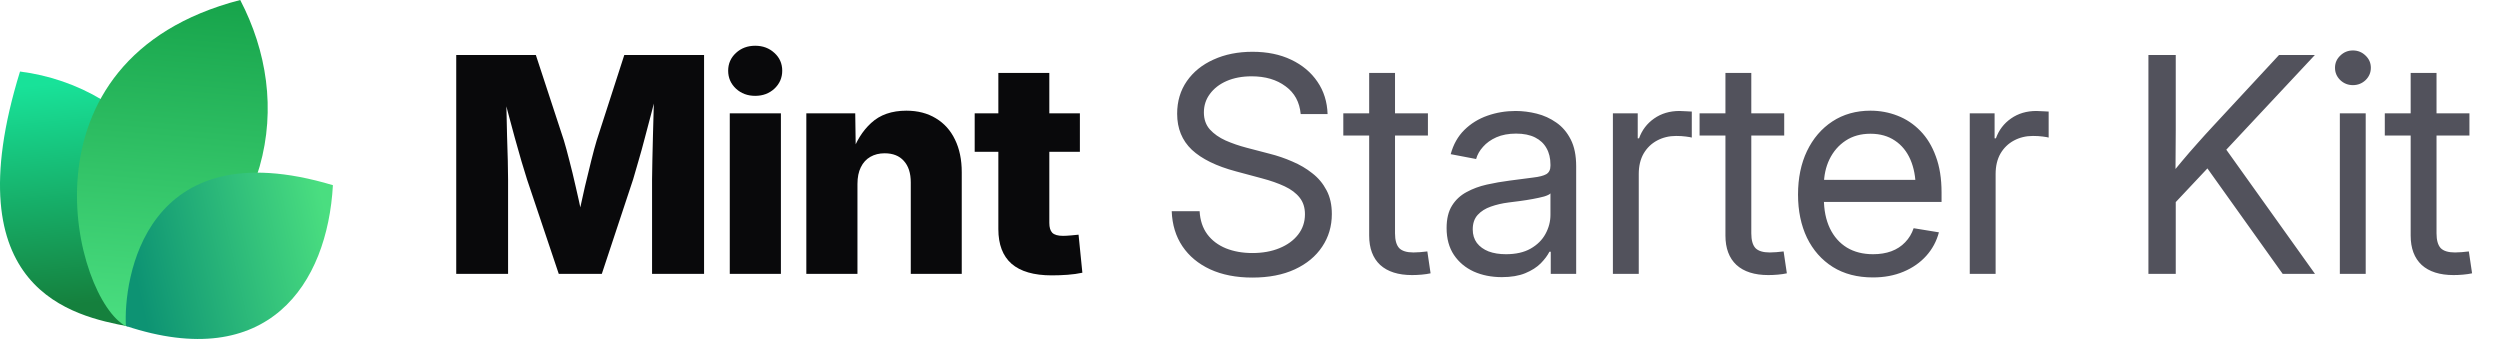
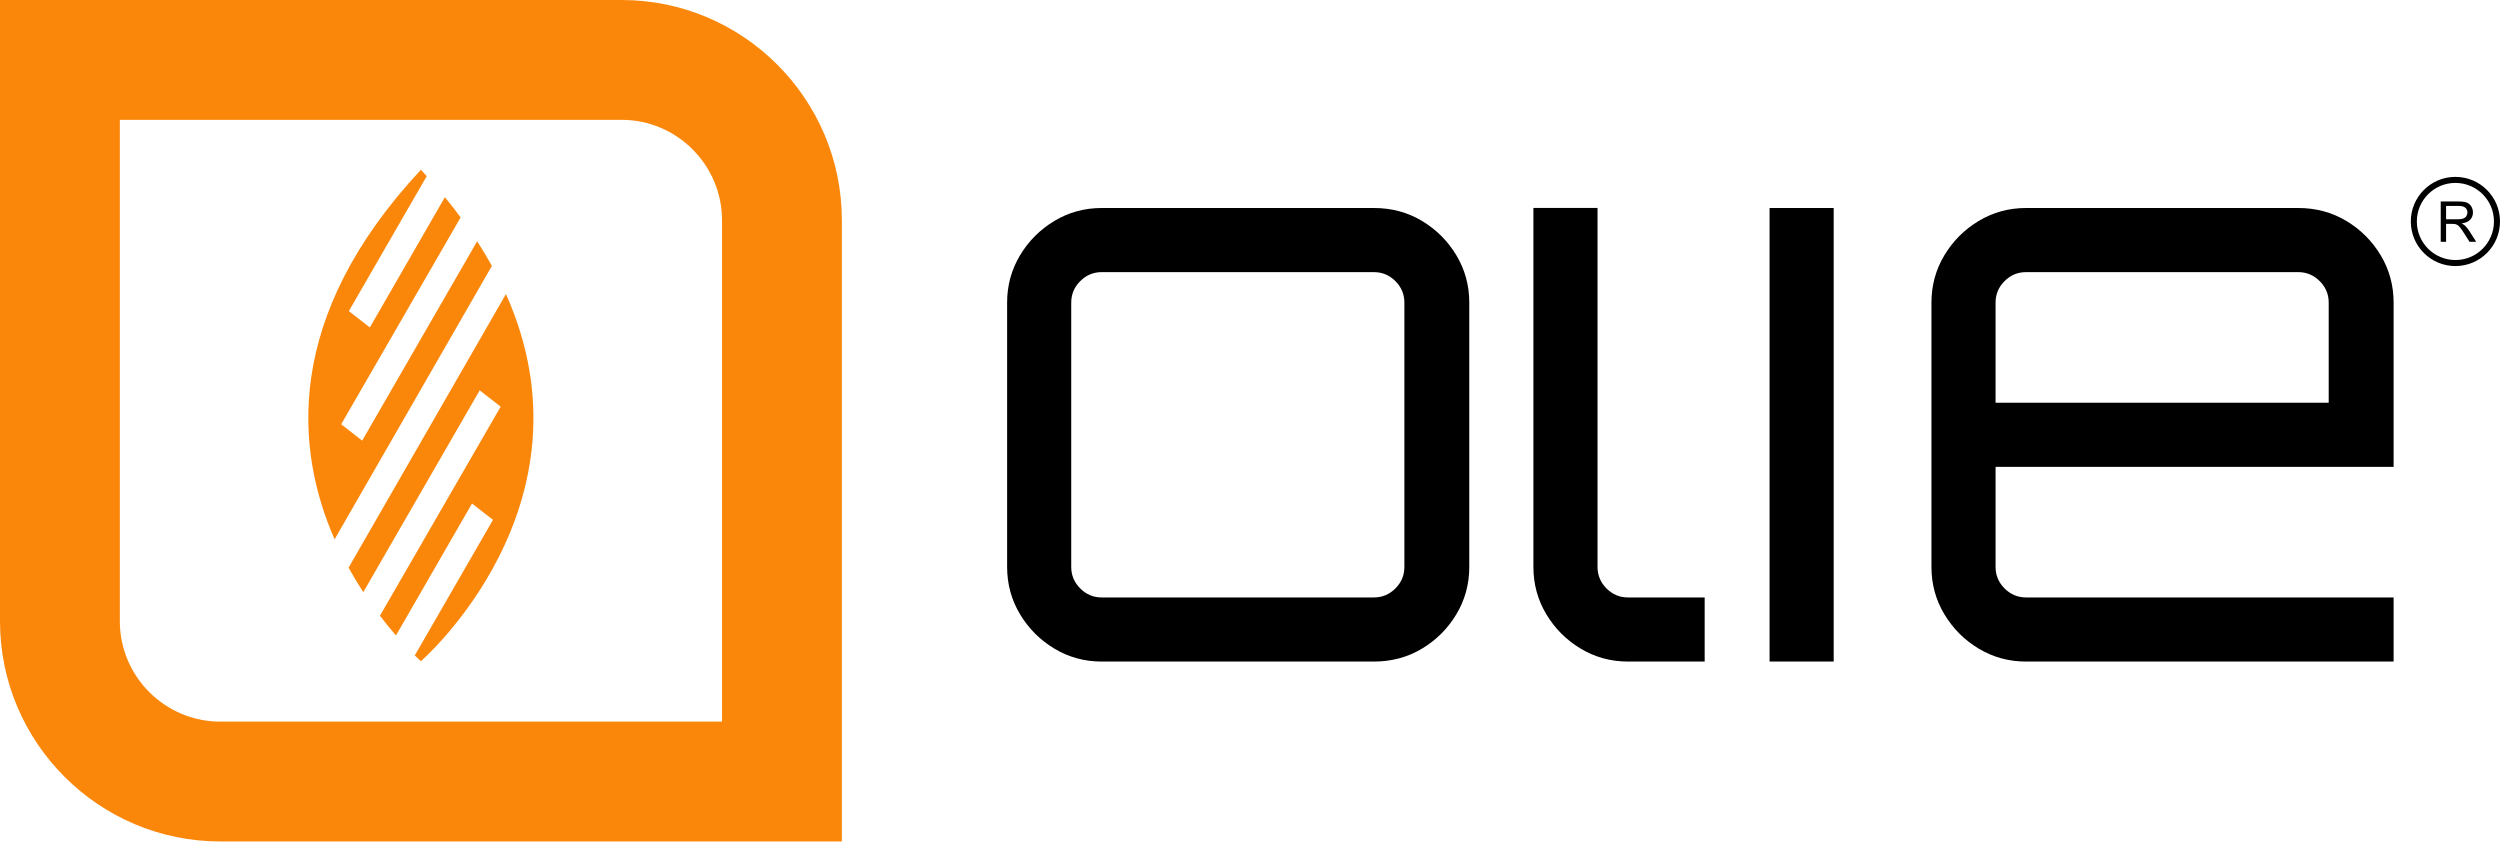
- <svg xmlns="http://www.w3.org/2000/svg" width="177" height="24" viewBox="0 0 177 24" fill="none">
-   <path d="M9.061 23.108C5.268 22.377 -3.391 20.627 1.417 5.064C9.634 6.099 16.973 14.064 9.061 23.108Z" fill="url(#paint0_linear_17557_2020)" />
-   <path d="M8.919 23.094C5.276 21.222 0.784 4.209 17.007 0C20.757 7.193 19.621 16.545 8.919 23.094Z" fill="url(#paint1_linear_17557_2020)" />
-   <path d="M8.914 23.079C8.735 19.882 10.159 9.085 23.57 13.111C23.181 20.123 18.984 26.418 8.914 23.079Z" fill="url(#paint2_linear_17557_2020)" />
-   <path d="M32.301 19.392V3.894H37.938L39.925 9.948C40.036 10.315 40.164 10.787 40.31 11.362C40.462 11.938 40.611 12.552 40.757 13.204C40.91 13.855 41.048 14.483 41.173 15.086C41.305 15.682 41.412 16.192 41.495 16.615H40.695C40.771 16.192 40.871 15.682 40.996 15.086C41.128 14.49 41.267 13.866 41.412 13.214C41.565 12.562 41.714 11.948 41.86 11.373C42.005 10.79 42.133 10.315 42.244 9.948L44.2 3.894H49.848V19.392H46.166V12.704C46.166 12.357 46.173 11.917 46.187 11.383C46.2 10.849 46.214 10.27 46.228 9.646C46.249 9.022 46.266 8.391 46.28 7.753C46.301 7.115 46.311 6.519 46.311 5.964H46.623C46.485 6.561 46.332 7.181 46.166 7.826C45.999 8.471 45.833 9.102 45.666 9.719C45.507 10.336 45.351 10.901 45.198 11.414C45.053 11.928 44.928 12.357 44.824 12.704L42.608 19.392H39.561L37.314 12.704C37.203 12.357 37.072 11.928 36.919 11.414C36.773 10.901 36.614 10.34 36.441 9.729C36.274 9.112 36.104 8.481 35.931 7.836C35.764 7.192 35.608 6.567 35.463 5.964H35.827C35.834 6.512 35.844 7.105 35.858 7.743C35.872 8.374 35.886 9.005 35.9 9.636C35.92 10.26 35.938 10.839 35.952 11.373C35.965 11.907 35.972 12.351 35.972 12.704V19.392H32.301ZM51.668 19.392V8.024H55.288V19.392H51.668ZM53.468 6.786C52.927 6.786 52.473 6.616 52.105 6.276C51.738 5.93 51.554 5.507 51.554 5.007C51.554 4.508 51.738 4.088 52.105 3.749C52.473 3.409 52.927 3.239 53.468 3.239C54.009 3.239 54.463 3.409 54.83 3.749C55.198 4.082 55.382 4.501 55.382 5.007C55.382 5.507 55.198 5.93 54.83 6.276C54.463 6.616 54.009 6.786 53.468 6.786ZM60.708 13.027V19.392H57.088V8.024H60.551L60.593 10.967H60.281C60.593 10.024 61.061 9.268 61.685 8.7C62.309 8.124 63.138 7.836 64.171 7.836C64.975 7.836 65.672 8.017 66.262 8.377C66.851 8.731 67.302 9.234 67.614 9.885C67.933 10.537 68.092 11.307 68.092 12.194V19.392H64.483V12.912C64.483 12.26 64.32 11.754 63.994 11.394C63.675 11.033 63.221 10.853 62.632 10.853C62.25 10.853 61.914 10.936 61.623 11.102C61.332 11.269 61.106 11.515 60.947 11.841C60.787 12.16 60.708 12.555 60.708 13.027ZM76.456 8.024V10.749H69.008V8.024H76.456ZM70.683 5.163H74.292V15.783C74.292 16.102 74.361 16.334 74.5 16.48C74.646 16.625 74.899 16.698 75.259 16.698C75.405 16.698 75.596 16.688 75.831 16.667C76.074 16.646 76.251 16.629 76.362 16.615L76.632 19.309C76.313 19.378 75.963 19.427 75.582 19.455C75.207 19.482 74.836 19.496 74.469 19.496C73.2 19.496 72.25 19.222 71.619 18.674C70.995 18.127 70.683 17.308 70.683 16.22V5.163Z" fill="#09090B" />
-   <path d="M88.667 19.652C87.523 19.652 86.528 19.458 85.682 19.07C84.843 18.681 84.188 18.137 83.716 17.437C83.245 16.736 82.992 15.908 82.957 14.951H84.933C84.968 15.596 85.148 16.14 85.474 16.584C85.8 17.021 86.24 17.354 86.795 17.582C87.35 17.804 87.974 17.915 88.667 17.915C89.388 17.915 90.026 17.801 90.581 17.572C91.143 17.343 91.583 17.024 91.902 16.615C92.228 16.199 92.391 15.717 92.391 15.169C92.391 14.698 92.266 14.306 92.017 13.994C91.767 13.675 91.413 13.408 90.956 13.193C90.498 12.978 89.954 12.787 89.323 12.621L87.502 12.132C86.123 11.765 85.082 11.255 84.382 10.603C83.689 9.944 83.342 9.095 83.342 8.055C83.342 7.174 83.571 6.404 84.028 5.746C84.486 5.087 85.117 4.577 85.921 4.217C86.726 3.849 87.645 3.666 88.678 3.666C89.718 3.666 90.63 3.853 91.413 4.227C92.204 4.602 92.824 5.122 93.275 5.787C93.726 6.446 93.965 7.209 93.993 8.076H92.089C92.013 7.23 91.656 6.574 91.018 6.11C90.387 5.638 89.586 5.403 88.615 5.403C87.95 5.403 87.36 5.513 86.847 5.735C86.341 5.957 85.946 6.262 85.661 6.651C85.377 7.032 85.235 7.469 85.235 7.961C85.235 8.447 85.377 8.849 85.661 9.168C85.946 9.48 86.317 9.74 86.774 9.948C87.232 10.149 87.724 10.319 88.251 10.457L89.884 10.884C90.439 11.023 90.977 11.206 91.496 11.435C92.023 11.657 92.495 11.934 92.911 12.267C93.334 12.593 93.67 12.995 93.92 13.474C94.17 13.945 94.294 14.504 94.294 15.149C94.294 16.015 94.066 16.788 93.608 17.468C93.157 18.148 92.512 18.681 91.673 19.07C90.834 19.458 89.832 19.652 88.667 19.652ZM101.097 8.024V9.594H95.106V8.024H101.097ZM96.937 5.163H98.767V16.521C98.767 17 98.865 17.347 99.059 17.562C99.26 17.77 99.6 17.874 100.078 17.874C100.21 17.874 100.366 17.867 100.546 17.853C100.733 17.832 100.903 17.815 101.056 17.801L101.285 19.351C101.097 19.392 100.886 19.423 100.65 19.444C100.414 19.465 100.189 19.475 99.974 19.475C98.996 19.475 98.244 19.236 97.717 18.758C97.197 18.272 96.937 17.579 96.937 16.677V5.163ZM106.33 19.621C105.595 19.621 104.932 19.489 104.343 19.226C103.754 18.955 103.285 18.564 102.939 18.05C102.592 17.53 102.419 16.896 102.419 16.147C102.419 15.495 102.547 14.965 102.804 14.556C103.06 14.146 103.403 13.828 103.833 13.599C104.263 13.363 104.742 13.186 105.269 13.068C105.796 12.95 106.333 12.857 106.881 12.787C107.574 12.69 108.132 12.617 108.555 12.569C108.978 12.52 109.287 12.441 109.481 12.33C109.675 12.212 109.772 12.014 109.772 11.737V11.654C109.772 11.203 109.679 10.815 109.492 10.489C109.311 10.163 109.041 9.91 108.68 9.729C108.32 9.549 107.872 9.459 107.338 9.459C106.805 9.459 106.34 9.546 105.945 9.719C105.556 9.892 105.241 10.118 104.998 10.395C104.755 10.665 104.593 10.953 104.509 11.258L102.71 10.915C102.897 10.222 103.22 9.65 103.677 9.199C104.135 8.748 104.679 8.412 105.31 8.19C105.941 7.968 106.607 7.857 107.307 7.857C107.8 7.857 108.295 7.92 108.795 8.044C109.301 8.169 109.765 8.381 110.188 8.679C110.611 8.97 110.951 9.369 111.208 9.875C111.464 10.374 111.593 11.005 111.593 11.768V19.392H109.793V17.822H109.7C109.568 18.085 109.363 18.359 109.086 18.643C108.809 18.921 108.444 19.153 107.994 19.34C107.543 19.527 106.988 19.621 106.33 19.621ZM106.621 17.998C107.321 17.998 107.904 17.867 108.368 17.603C108.84 17.333 109.19 16.986 109.419 16.563C109.654 16.133 109.772 15.682 109.772 15.211V13.692C109.703 13.769 109.554 13.841 109.325 13.911C109.096 13.973 108.829 14.032 108.524 14.088C108.226 14.143 107.921 14.192 107.609 14.233C107.304 14.275 107.033 14.309 106.798 14.337C106.354 14.393 105.938 14.49 105.549 14.628C105.168 14.76 104.86 14.954 104.624 15.211C104.388 15.467 104.27 15.811 104.27 16.241C104.27 16.615 104.367 16.934 104.561 17.198C104.762 17.461 105.04 17.662 105.393 17.801C105.747 17.933 106.156 17.998 106.621 17.998ZM114.193 19.392V8.024H115.951V9.792H116.045C116.253 9.209 116.61 8.741 117.116 8.388C117.622 8.034 118.219 7.857 118.905 7.857C119.058 7.857 119.217 7.864 119.384 7.878C119.55 7.885 119.682 7.892 119.779 7.899V9.74C119.716 9.719 119.578 9.695 119.363 9.667C119.155 9.639 118.922 9.625 118.666 9.625C118.174 9.625 117.726 9.733 117.324 9.948C116.922 10.163 116.603 10.471 116.367 10.874C116.138 11.276 116.024 11.758 116.024 12.319V19.392H114.193ZM126.322 8.024V9.594H120.33V8.024H126.322ZM122.161 5.163H123.992V16.521C123.992 17 124.089 17.347 124.283 17.562C124.484 17.77 124.824 17.874 125.302 17.874C125.434 17.874 125.59 17.867 125.77 17.853C125.958 17.832 126.127 17.815 126.28 17.801L126.509 19.351C126.322 19.392 126.11 19.423 125.874 19.444C125.639 19.465 125.413 19.475 125.198 19.475C124.221 19.475 123.468 19.236 122.941 18.758C122.421 18.272 122.161 17.579 122.161 16.677V5.163ZM132.604 19.642C131.502 19.642 130.555 19.396 129.765 18.903C128.974 18.404 128.364 17.714 127.934 16.834C127.511 15.946 127.3 14.927 127.3 13.775C127.3 12.611 127.511 11.584 127.934 10.697C128.364 9.802 128.964 9.102 129.734 8.596C130.51 8.089 131.408 7.836 132.428 7.836C133.1 7.836 133.738 7.954 134.341 8.19C134.952 8.426 135.489 8.783 135.954 9.261C136.425 9.74 136.793 10.343 137.056 11.071C137.327 11.792 137.462 12.645 137.462 13.63V14.296H128.433V12.735H136.463L135.631 13.297C135.631 12.541 135.506 11.876 135.257 11.3C135.007 10.725 134.643 10.277 134.165 9.958C133.686 9.632 133.107 9.469 132.428 9.469C131.748 9.469 131.162 9.632 130.67 9.958C130.177 10.284 129.796 10.725 129.526 11.279C129.262 11.827 129.13 12.441 129.13 13.12V14.046C129.13 14.864 129.273 15.572 129.557 16.168C129.841 16.757 130.243 17.211 130.763 17.53C131.283 17.842 131.901 17.998 132.615 17.998C133.093 17.998 133.523 17.929 133.905 17.79C134.293 17.645 134.619 17.433 134.882 17.156C135.153 16.879 135.354 16.546 135.486 16.157L137.275 16.449C137.108 17.08 136.81 17.634 136.38 18.113C135.95 18.591 135.413 18.966 134.768 19.236C134.123 19.507 133.402 19.642 132.604 19.642ZM139.459 19.392V8.024H141.217V9.792H141.311C141.519 9.209 141.876 8.741 142.382 8.388C142.888 8.034 143.485 7.857 144.171 7.857C144.324 7.857 144.483 7.864 144.649 7.878C144.816 7.885 144.948 7.892 145.045 7.899V9.74C144.982 9.719 144.844 9.695 144.629 9.667C144.421 9.639 144.188 9.625 143.932 9.625C143.439 9.625 142.992 9.733 142.59 9.948C142.188 10.163 141.869 10.471 141.633 10.874C141.404 11.276 141.29 11.758 141.29 12.319V19.392H139.459ZM153.429 14.961V12.715C153.783 12.257 154.136 11.82 154.49 11.404C154.844 10.981 155.204 10.565 155.572 10.156C155.939 9.74 156.314 9.327 156.695 8.918L161.355 3.894H163.893L157.277 10.967H157.184L153.429 14.961ZM152.108 19.392V3.894H154.043V9.241L154.022 12.559L154.043 13.505V19.392H152.108ZM161.615 19.392L155.967 11.477L157.173 9.969L163.903 19.392H161.615ZM165.661 19.392V8.024H167.492V19.392H165.661ZM166.587 6.027C166.24 6.027 165.942 5.909 165.692 5.673C165.443 5.43 165.318 5.139 165.318 4.799C165.318 4.459 165.443 4.172 165.692 3.936C165.942 3.693 166.24 3.572 166.587 3.572C166.934 3.572 167.232 3.693 167.482 3.936C167.731 4.172 167.856 4.459 167.856 4.799C167.856 5.139 167.731 5.43 167.482 5.673C167.232 5.909 166.934 6.027 166.587 6.027ZM174.836 8.024V9.594H168.844V8.024H174.836ZM170.675 5.163H172.506V16.521C172.506 17 172.603 17.347 172.797 17.562C172.998 17.77 173.338 17.874 173.816 17.874C173.948 17.874 174.104 17.867 174.284 17.853C174.472 17.832 174.641 17.815 174.794 17.801L175.023 19.351C174.836 19.392 174.624 19.423 174.388 19.444C174.153 19.465 173.927 19.475 173.712 19.475C172.735 19.475 171.982 19.236 171.455 18.758C170.935 18.272 170.675 17.579 170.675 16.677V5.163Z" fill="#52525C" />
+ <svg xmlns="http://www.w3.org/2000/svg" xml:space="preserve" width="138.952mm" height="46.769mm" version="1.1" style="shape-rendering:geometricPrecision; text-rendering:geometricPrecision; image-rendering:optimizeQuality; fill-rule:evenodd; clip-rule:evenodd" viewBox="0 0 2000.61 673.37">
  <defs>
-     <linearGradient id="paint0_linear_17557_2020" x1="3.776" y1="5.916" x2="5.232" y2="21.559" gradientUnits="userSpaceOnUse">
-       <stop stop-color="#18E299" />
-       <stop offset="1" stop-color="#15803D" />
-     </linearGradient>
-     <linearGradient id="paint1_linear_17557_2020" x1="12.171" y1="-0.718" x2="10.19" y2="22.983" gradientUnits="userSpaceOnUse">
-       <stop stop-color="#16A34A" />
-       <stop offset="1" stop-color="#4ADE80" />
-     </linearGradient>
-     <linearGradient id="paint2_linear_17557_2020" x1="23.133" y1="15.353" x2="9.338" y2="18.52" gradientUnits="userSpaceOnUse">
-       <stop stop-color="#4ADE80" />
-       <stop offset="1" stop-color="#0D9373" />
-     </linearGradient>
+     <style type="text/css">
+    
+     .str0 {stroke:black;stroke-width:4.83;stroke-miterlimit:22.926}
+     .fil2 {fill:none}
+     .fil3 {fill:black}
+     .fil0 {fill:#FA870A}
+     .fil1 {fill:black;fill-rule:nonzero}
+    
+   </style>
  </defs>
+   <g id="Camada_x0020_1">
+     <g id="_2028518620000">
+       <path class="fil0" d="M-0 0l497.46 0c97.12,0 176.23,79.11 176.23,176.23l0 497.14 -497.46 0c-97.11,0 -176.23,-79.11 -176.23,-176.23l0 -497.14zm95.9 95.9l401.56 0c44.18,0 80.33,36.15 80.33,80.33l0 401.24 -401.56 0c-44.18,0 -80.33,-36.14 -80.33,-80.33l0 -401.24z" />
+       <path class="fil0" d="M336.84 529.11c0,0 143.66,-124.54 68.04,-293.81l-125.93 218.97c3.83,6.96 7.79,13.51 11.76,19.6 31.08,-53.82 62.15,-107.66 93.16,-161.51l16.78 13.08 -1.36 2.36 -95.25 164.95c4.52,5.93 8.87,11.22 12.84,15.77 20.3,-35.19 40.58,-70.39 60.85,-105.59l16.78 13.08 -1.36 2.36 -61.23 106.13c3.11,3.03 4.94,4.61 4.94,4.61zm56.79 -316.32c-3.6,-6.52 -7.5,-13.09 -11.79,-19.72 -30.7,53.16 -61.38,106.33 -92.02,159.52l-16.78 -13.08 1.36 -2.36 94.22 -163.16c-3.98,-5.37 -8.13,-10.77 -12.59,-16.2 -20.03,34.74 -40.05,69.49 -60.07,104.24l-16.78 -13.08 1.36 -2.36 60.95 -105.63c-1.55,-1.71 -3.05,-3.42 -4.65,-5.14 -110.01,118.06 -100.66,223.75 -69.08,295.77 41.97,-72.92 83.94,-145.85 125.87,-218.79z" />
+       <path class="fil1" d="M881.66 529.41c-13.77,0 -26.39,-3.45 -37.86,-10.33 -11.47,-6.88 -20.65,-16.06 -27.53,-27.53 -6.88,-11.47 -10.33,-24.09 -10.33,-37.86l0 -211.52c0,-13.77 3.45,-26.39 10.33,-37.86 6.88,-11.47 16.06,-20.65 27.53,-27.53 11.47,-6.88 24.09,-10.33 37.86,-10.33l217.78 0c14.18,0 27.01,3.45 38.48,10.33 11.47,6.88 20.66,16.06 27.54,27.53 6.88,11.47 10.32,24.09 10.32,37.86l0 211.52c0,13.77 -3.44,26.39 -10.32,37.86 -6.88,11.47 -16.07,20.65 -27.54,27.53 -11.47,6.88 -24.3,10.33 -38.48,10.33l-217.78 0zm0 -51.31l217.78 0c6.67,0 12.41,-2.4 17.21,-7.2 4.8,-4.8 7.2,-10.54 7.2,-17.21l0 -211.52c0,-6.67 -2.4,-12.41 -7.2,-17.21 -4.8,-4.8 -10.53,-7.2 -17.21,-7.2l-217.78 0c-6.67,0 -12.41,2.4 -17.21,7.2 -4.8,4.8 -7.2,10.54 -7.2,17.21l0 211.52c0,6.67 2.4,12.41 7.2,17.21 4.8,4.8 10.53,7.2 17.21,7.2zm421.16 51.31c-13.77,0 -26.39,-3.45 -37.86,-10.33 -11.47,-6.88 -20.65,-16.06 -27.53,-27.53 -6.88,-11.47 -10.33,-24.09 -10.33,-37.86l0 -287.31 51.31 0 0 287.31c0,6.66 2.4,12.41 7.2,17.21 4.8,4.8 10.54,7.2 17.21,7.2l61.33 0 0 51.31 -61.33 0zm113.27 0l0 0 0 -362.96 51.31 0 0 362.96 -51.31 0zm205.26 0c-13.77,0 -26.39,-3.45 -37.86,-10.33 -11.47,-6.88 -20.65,-16.06 -27.53,-27.53 -6.88,-11.47 -10.33,-24.09 -10.33,-37.86l0 -211.52c0,-13.77 3.44,-26.39 10.33,-37.86 6.88,-11.47 16.06,-20.65 27.53,-27.53 11.47,-6.88 24.09,-10.33 37.86,-10.33l217.78 0c14.18,0 27.01,3.45 38.48,10.33 11.47,6.88 20.66,16.06 27.54,27.53 6.88,11.47 10.32,24.09 10.32,37.86l0 131.42 -318.52 0 0 80.1c0,6.67 2.4,12.41 7.2,17.21 4.8,4.8 10.53,7.2 17.2,7.2l294.12 0 0 51.31 -294.12 0zm-24.4 -207.14l266.58 0 0 -80.1c0,-6.67 -2.4,-12.41 -7.2,-17.21 -4.8,-4.8 -10.53,-7.2 -17.21,-7.2l-217.78 0c-6.67,0 -12.41,2.4 -17.2,7.2 -4.8,4.8 -7.2,10.54 -7.2,17.21l0 80.1z" />
+       <path class="fil2 str0" d="M1964.92 143.96c18.37,0 33.27,14.89 33.27,33.27 0,18.38 -14.9,33.27 -33.27,33.27 -18.38,0 -33.27,-14.89 -33.27,-33.27 0,-18.38 14.9,-33.27 33.27,-33.27z" />
+       <path class="fil3" d="M1953.18 193.51l0 -32.27 14.3 0c2.88,0 5.06,0.29 6.56,0.87 1.49,0.58 2.69,1.6 3.58,3.06 0.89,1.47 1.34,3.09 1.34,4.86 0,2.29 -0.74,4.22 -2.22,5.79 -1.48,1.57 -3.77,2.56 -6.86,2.99 1.14,0.54 1.99,1.08 2.58,1.61 1.25,1.14 2.43,2.58 3.53,4.3l5.58 8.79 -5.33 0 -4.27 -6.72c-1.24,-1.94 -2.27,-3.42 -3.07,-4.45 -0.81,-1.03 -1.53,-1.74 -2.17,-2.16 -0.63,-0.4 -1.28,-0.69 -1.95,-0.86 -0.48,-0.1 -1.27,-0.15 -2.37,-0.15l-4.94 0 0 14.33 -4.28 0zm4.28 -18.03l9.17 0c1.95,0 3.47,-0.2 4.57,-0.61 1.1,-0.4 1.93,-1.05 2.49,-1.94 0.57,-0.89 0.86,-1.85 0.86,-2.89 0,-1.52 -0.55,-2.79 -1.65,-3.77 -1.1,-0.98 -2.85,-1.47 -5.23,-1.47l-10.2 0 0 10.68z" />
+     </g>
+   </g>
</svg>
